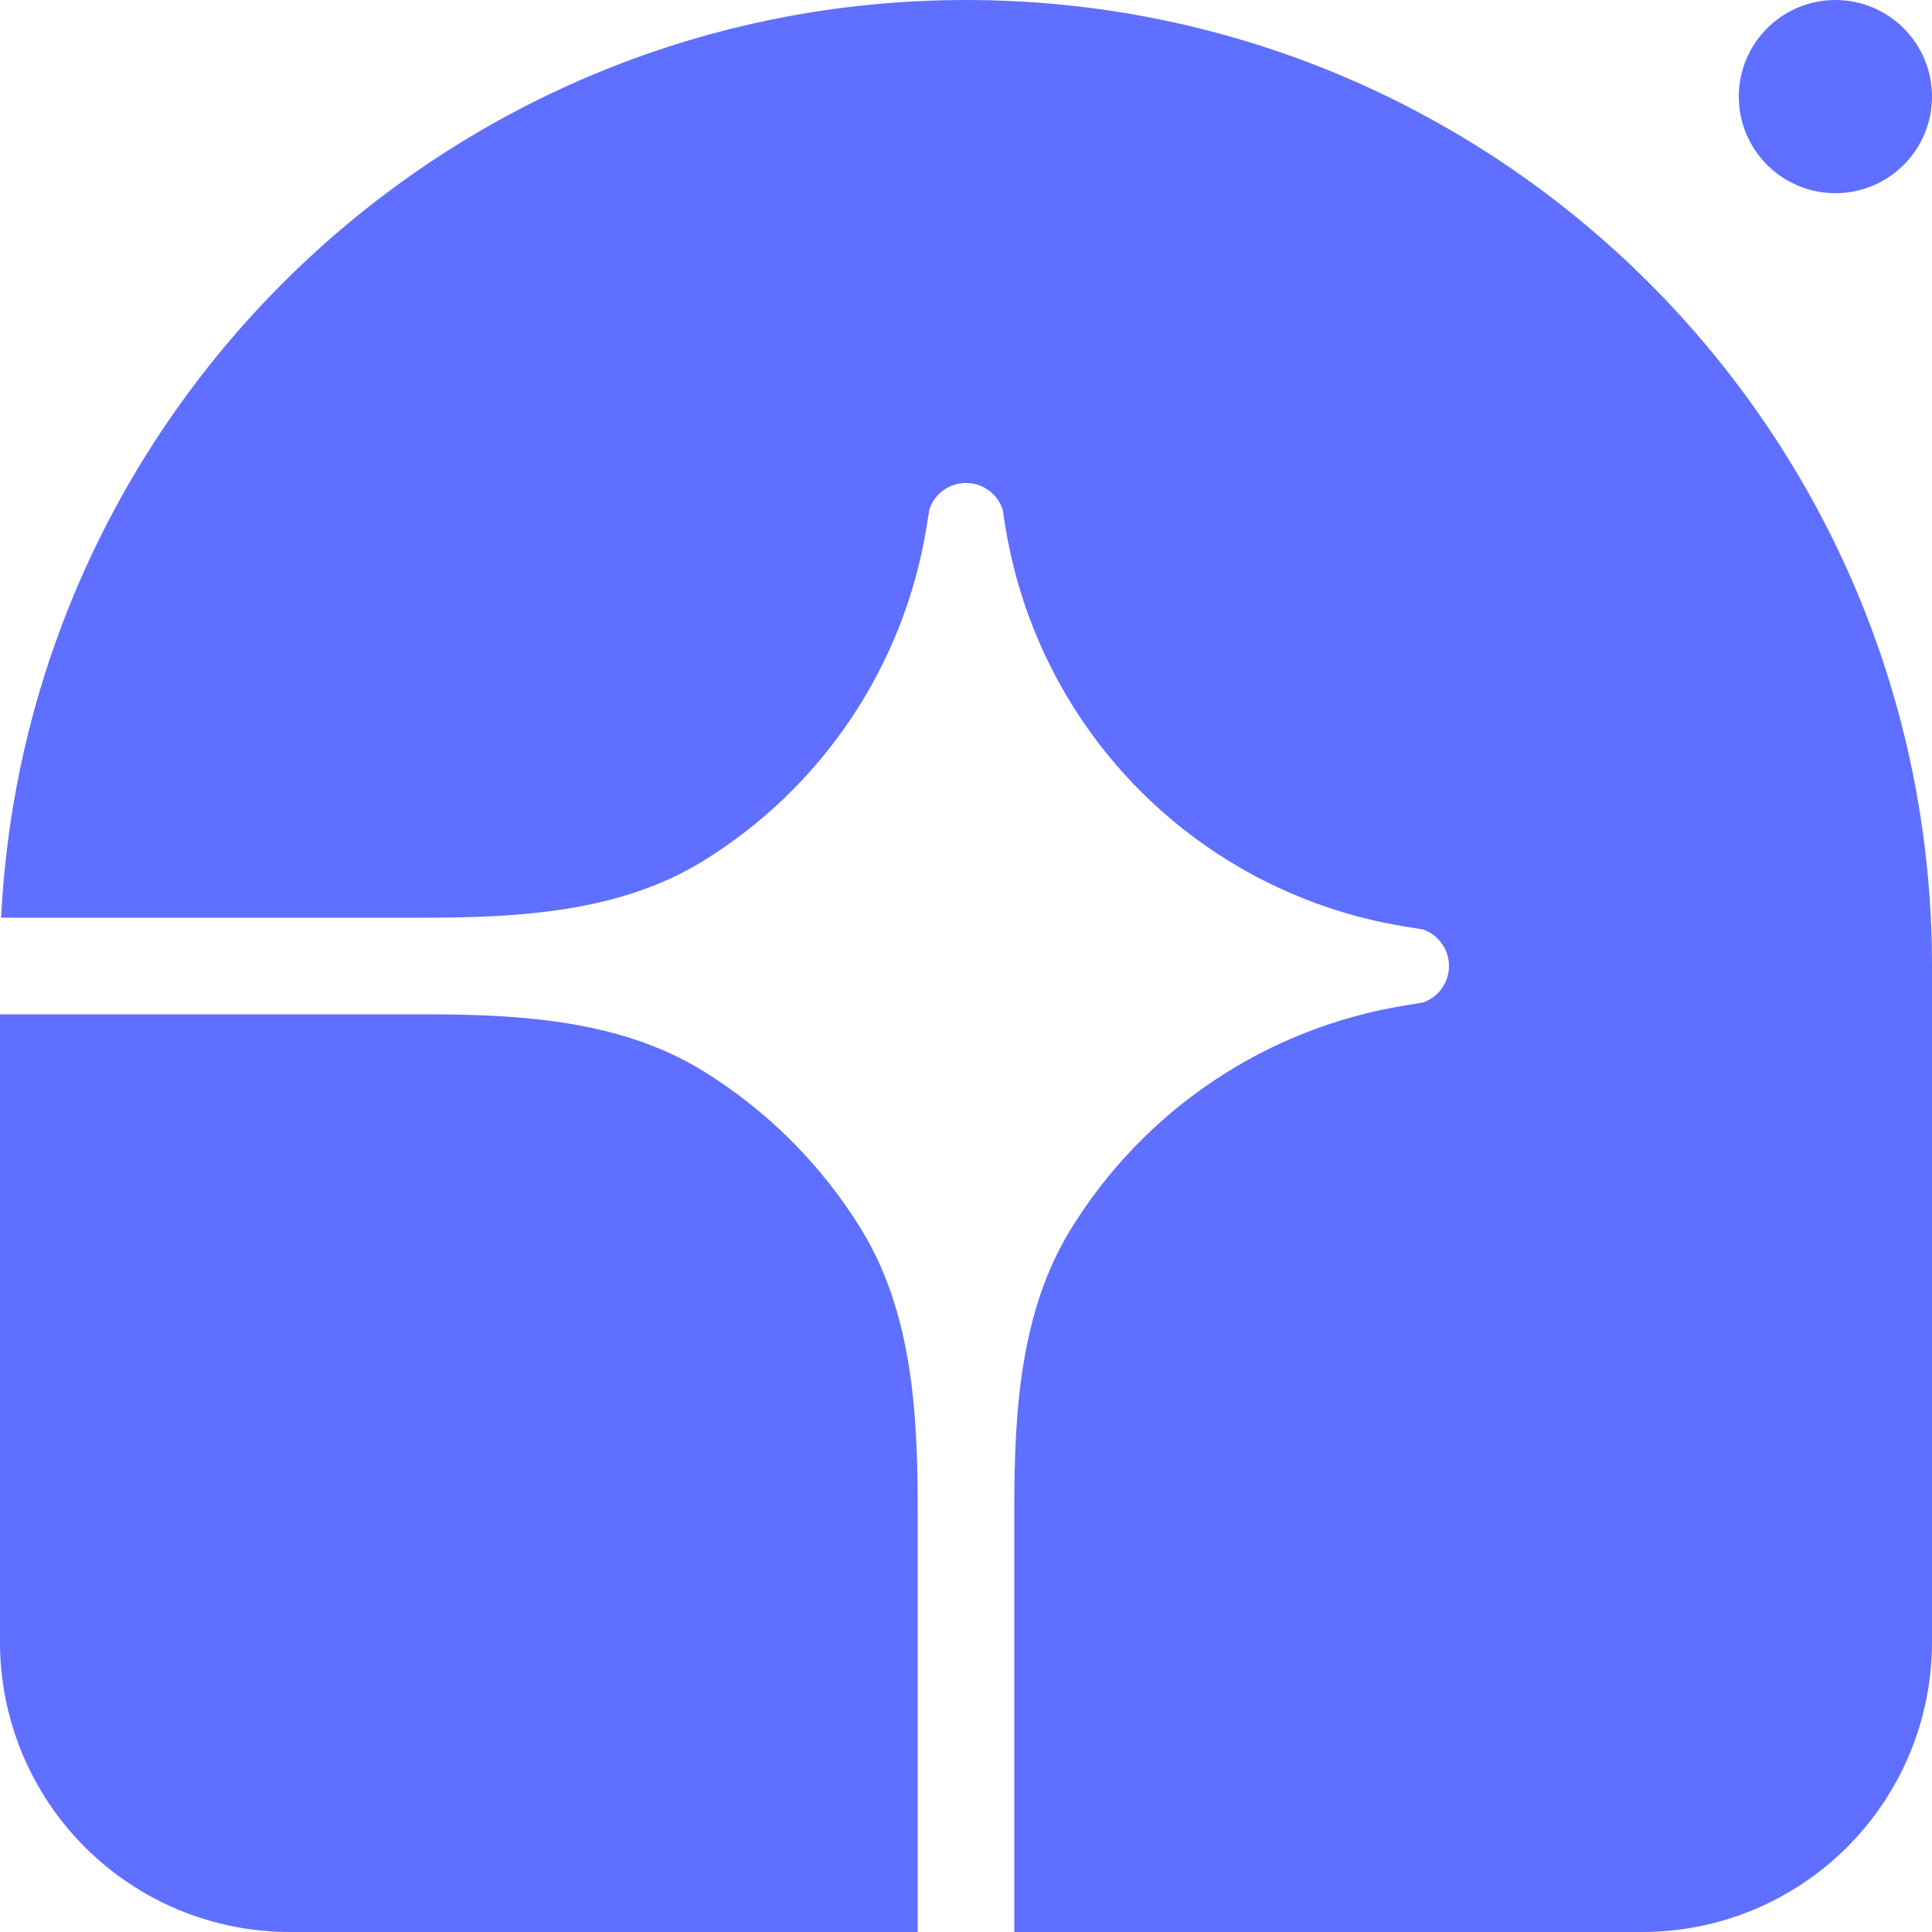
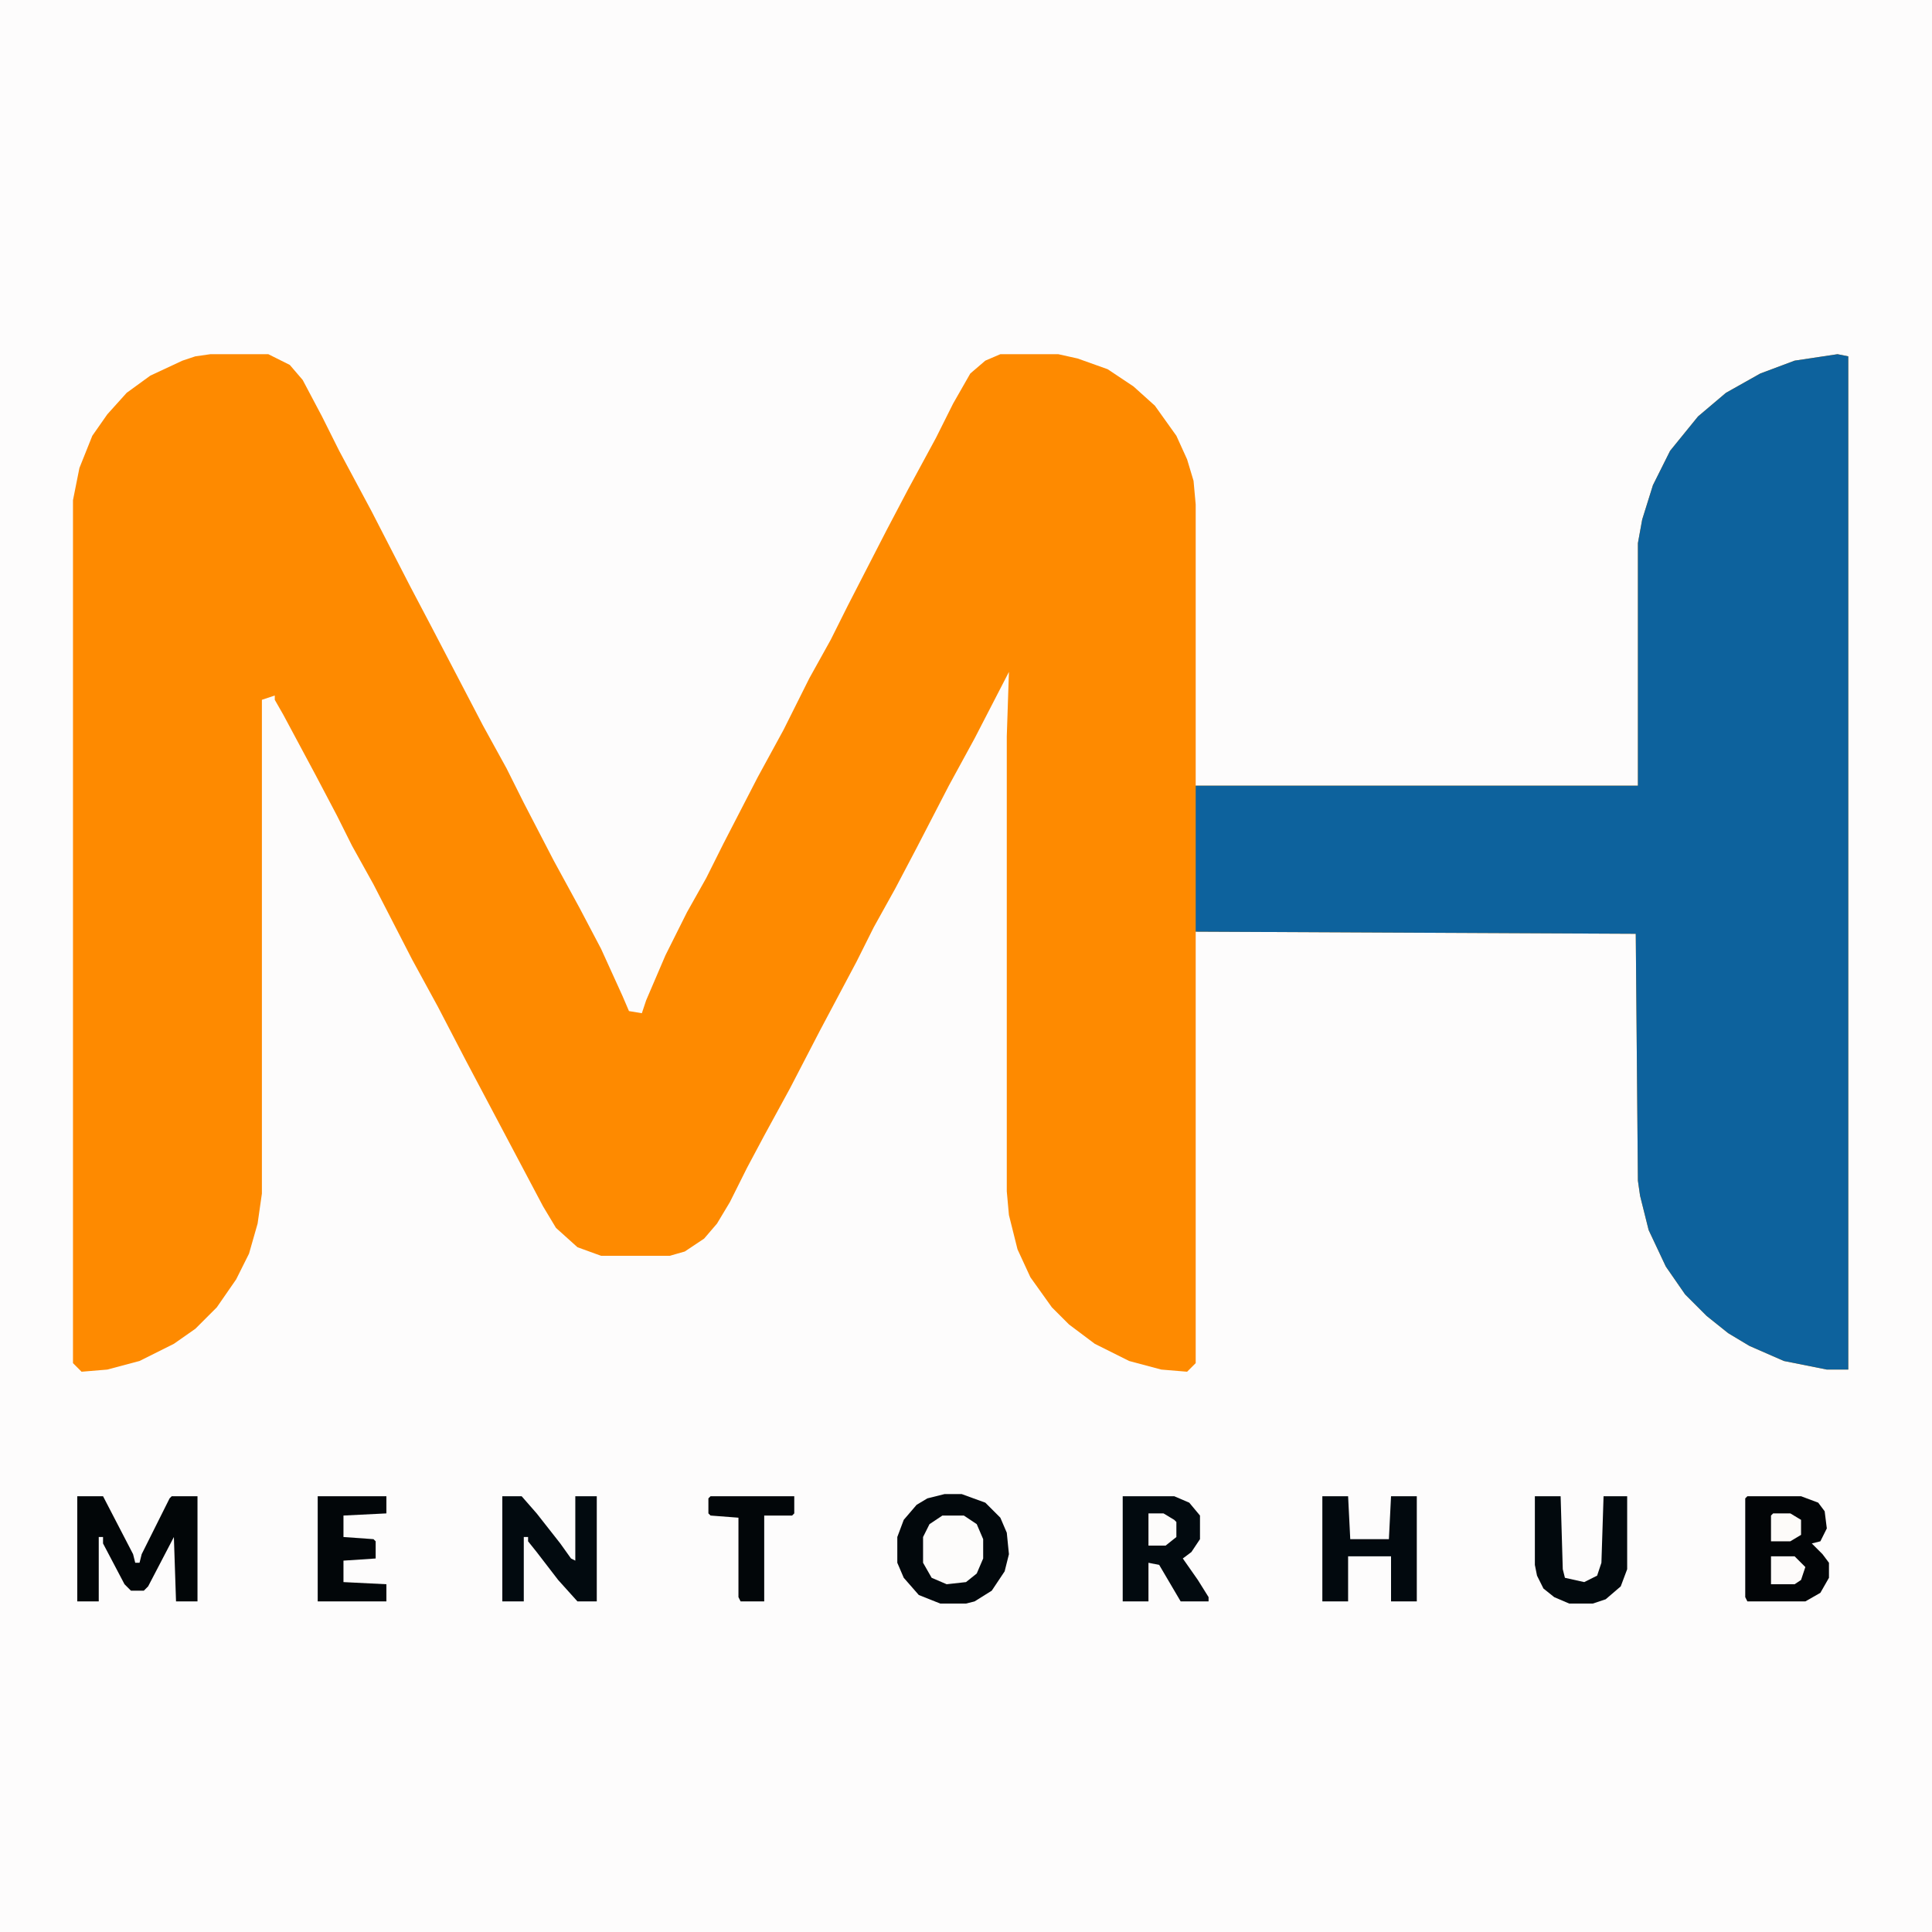
- <svg xmlns="http://www.w3.org/2000/svg" width="46" height="46" viewBox="0 0 46 46" fill="none">
-   <path d="M23 0C35.703 0 46 10.297 46 23V39.1C46 40.93 45.273 42.685 43.979 43.979C42.685 45.273 40.93 46 39.1 46H24.15V35.91C24.15 33.608 24.29 31.223 25.497 29.263C26.362 27.859 27.518 26.657 28.888 25.738C30.258 24.82 31.81 24.208 33.437 23.942L33.878 23.87C34.059 23.808 34.217 23.691 34.328 23.535C34.44 23.379 34.5 23.192 34.5 23C34.5 22.808 34.44 22.621 34.328 22.465C34.217 22.309 34.059 22.192 33.878 22.129L33.437 22.058C31.059 21.67 28.863 20.544 27.159 18.84C25.456 17.137 24.33 14.941 23.942 12.563L23.87 12.122C23.808 11.941 23.691 11.783 23.535 11.671C23.379 11.56 23.192 11.5 23 11.5C22.808 11.5 22.621 11.56 22.465 11.671C22.309 11.783 22.191 11.941 22.129 12.122L22.058 12.563C21.792 14.19 21.18 15.742 20.261 17.111C19.343 18.481 18.141 19.638 16.737 20.502C14.777 21.71 12.392 21.85 10.09 21.85H0.027C0.629 9.682 10.683 0 23 0Z" fill="#5F6FFF" />
-   <path d="M0 24.15H10.09C12.392 24.15 14.777 24.29 16.737 25.498C18.269 26.442 19.558 27.731 20.502 29.263C21.71 31.223 21.85 33.608 21.85 35.91V46H6.9C5.07 46 3.315 45.273 2.021 43.979C0.727 42.685 0 40.93 0 39.1L0 24.15ZM46 2.3C46 2.91 45.758 3.495 45.326 3.926C44.895 4.358 44.31 4.6 43.7 4.6C43.09 4.6 42.505 4.358 42.074 3.926C41.642 3.495 41.4 2.91 41.4 2.3C41.4 1.69 41.642 1.105 42.074 0.674C42.505 0.242 43.09 0 43.7 0C44.31 0 44.895 0.242 45.326 0.674C45.758 1.105 46 1.69 46 2.3Z" fill="#5F6FFF" />
+ <svg xmlns="http://www.w3.org/2000/svg" version="1.1" viewBox="0 0 900 900" width="900" height="900">
+   <path transform="translate(0)" d="m0 0h900v900h-900z" fill="#FDFCFC" />
+   <path transform="translate(98,165)" d="m0 0h27l10 5 6 7 9 17 8 16 15 28 18 35 10 19 24 46 11 20 8 16 14 27 12 22 10 19 10 22 3 7 6 1 2-6 9-21 10-20 9-16 8-16 16-31 12-22 12-24 10-18 8-16 18-35 10-19 13-24 8-16 8-14 7-6 7-3h27l9 2 14 5 12 8 10 9 10 14 5 11 3 10 1 11v131h206v-113l2-11 5-16 8-16 13-16 13-11 16-9 16-6 20-3 5 1v472h-10l-20-4-16-7-10-6-10-8-10-10-9-13-8-17-4-16-1-7-1-115-205-1v201l-4 4-12-1-15-4-16-8-12-9-8-8-10-14-6-13-4-16-1-11v-212l1-30-16 31-12 22-15 29-10 19-10 18-8 16-17 32-14 27-12 22-8 15-8 16-6 10-6 7-9 6-7 2h-32l-11-4-10-9-6-10-36-68-13-25-12-22-18-35-10-18-7-14-10-19-15-28-4-7v-2l-6 2v230l-2 14-4 14-6 12-9 13-10 10-10 7-16 8-15 4-12 1-4-4v-402l3-15 6-15 7-10 9-10 11-8 15-7 6-2z" fill="#FE8A00" />
+   <path transform="translate(856,165)" d="m0 0 5 1v472h-10l-20-4-16-7-10-6-10-8-10-10-9-13-8-17-4-16-1-7-1-115-205-1v-68h206v-113l2-11 5-16 8-16 13-16 13-11 16-9 16-6z" fill="#0D629D" />
+   <path transform="translate(440,696)" d="m0 0h8l11 4 7 7 3 7 1 10-2 8-6 9-8 5-4 1h-12l-10-4-7-8-3-7v-12l3-8 6-7 5-3z" fill="#02080C" />
+   <path transform="translate(814,697)" d="m0 0h25l8 3 3 4 1 8-3 6-4 1 5 5 3 4v7l-4 7-7 4h-27l-1-2v-46z" fill="#020507" />
+   <path transform="translate(36,697)" d="m0 0h12l14 27 1 4h2l1-4 13-26 1-1h12v49h-10l-1-30-12 23-2 2h-6l-3-3-10-19v-3h-2v30h-10z" fill="#020608" />
+   <path transform="translate(523,697)" d="m0 0h24l7 3 5 6v11l-4 6-4 3 7 10 5 8v2h-13l-10-17-5-1v18h-12z" fill="#020A0F" />
+   <path transform="translate(234,697)" d="m0 0h9l7 8 11 14 5 7 2 1v-30h10v49h-9l-9-10-10-13-4-5v-2h-2v30h-10z" fill="#020A0F" />
+   <path transform="translate(616,697)" d="m0 0h12l1 20h18l1-20h12v49h-12v-21h-20v21h-12z" fill="#02090E" />
+   <path transform="translate(715,697)" d="m0 0h12l1 34 1 4 9 2 6-3 2-6 1-31h11v34l-3 8-7 6-6 2h-11l-7-3-5-4-3-6-1-5z" fill="#02090D" />
+   <path transform="translate(148,697)" d="m0 0h32v8l-20 1v10l14 1 1 1v8l-15 1v10l20 1v8h-32z" fill="#020609" />
+   <path transform="translate(331,697)" d="m0 0h39v8l-1 1h-13v40h-11l-1-2v-37l-13-1-1-1v-7z" fill="#020609" />
+   <path transform="translate(439,706)" d="m0 0h10l6 4 3 7v9l-3 7-5 4-9 1-7-3-4-7v-12l3-6z" fill="#FDFCFB" />
+   <path transform="translate(825,725)" d="m0 0h11l5 5-2 6-3 2h-11z" fill="#FDFBFA" />
+   <path transform="translate(535,705)" d="m0 0h7l5 3 1 1v7l-5 4h-8z" fill="#FDFCFB" />
+   <path transform="translate(826,705)" d="m0 0h8l5 3v7l-5 3h-9v-12z" fill="#FDFBF9" />
</svg>
